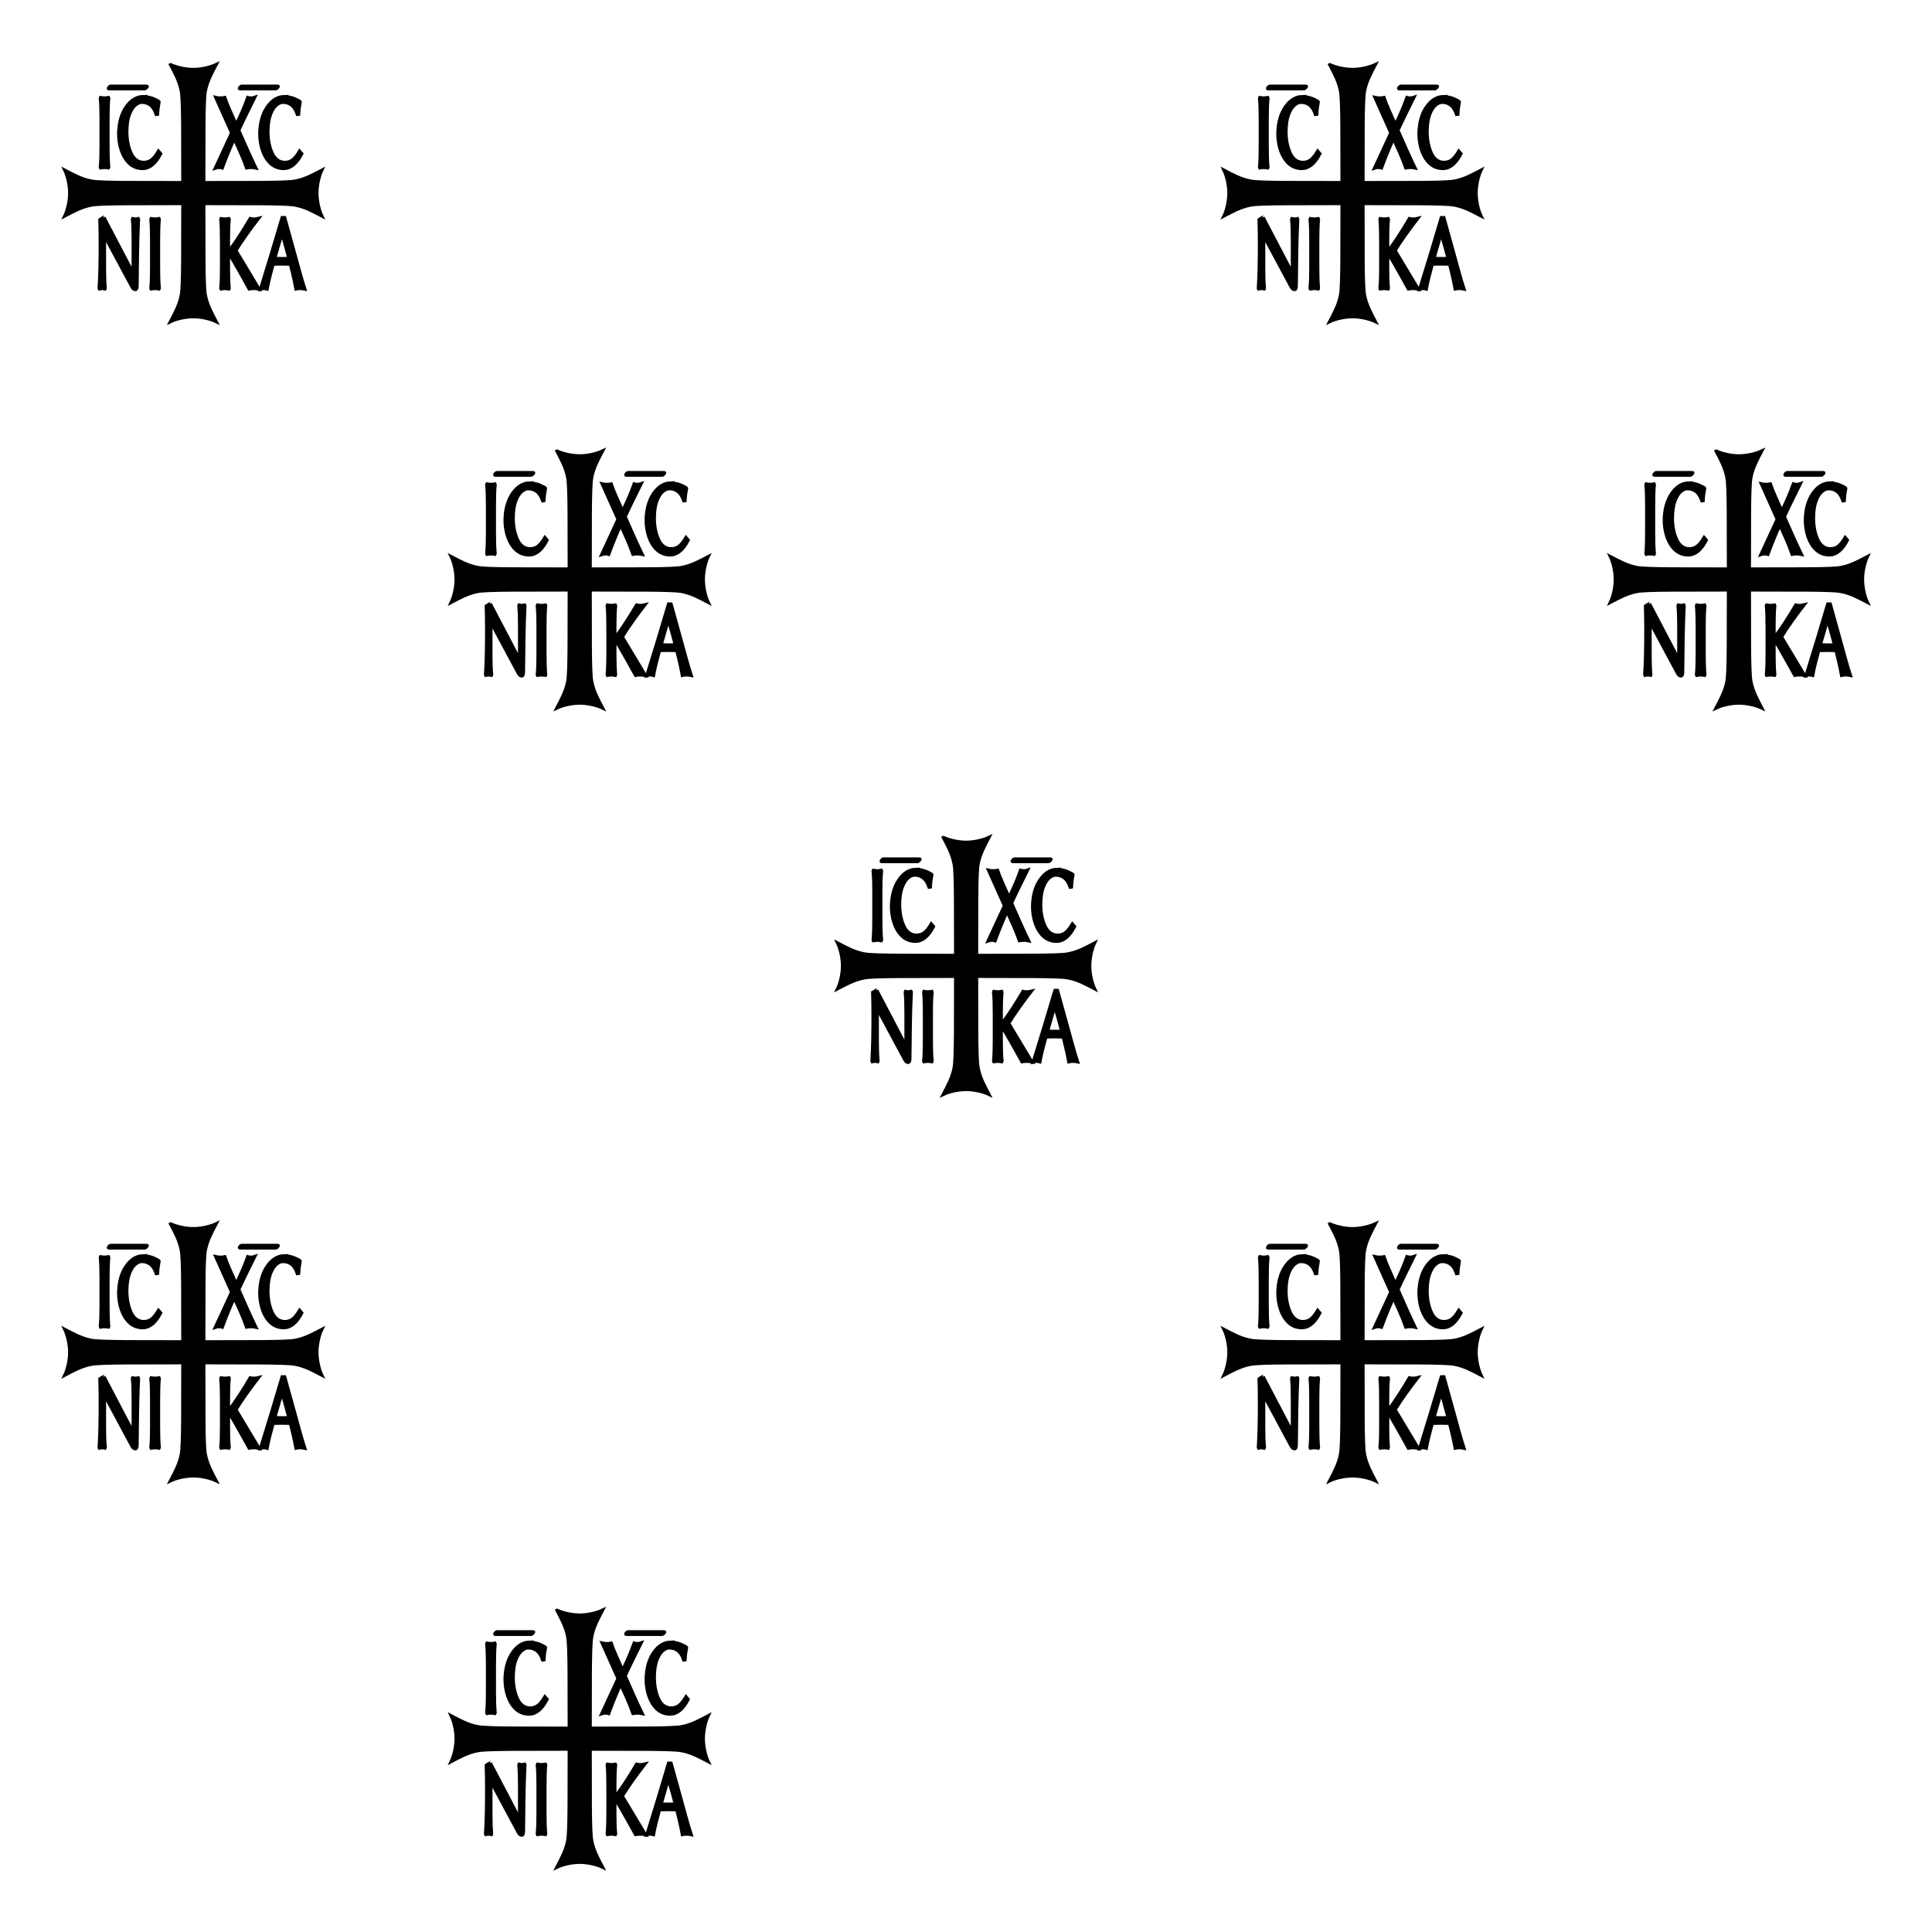
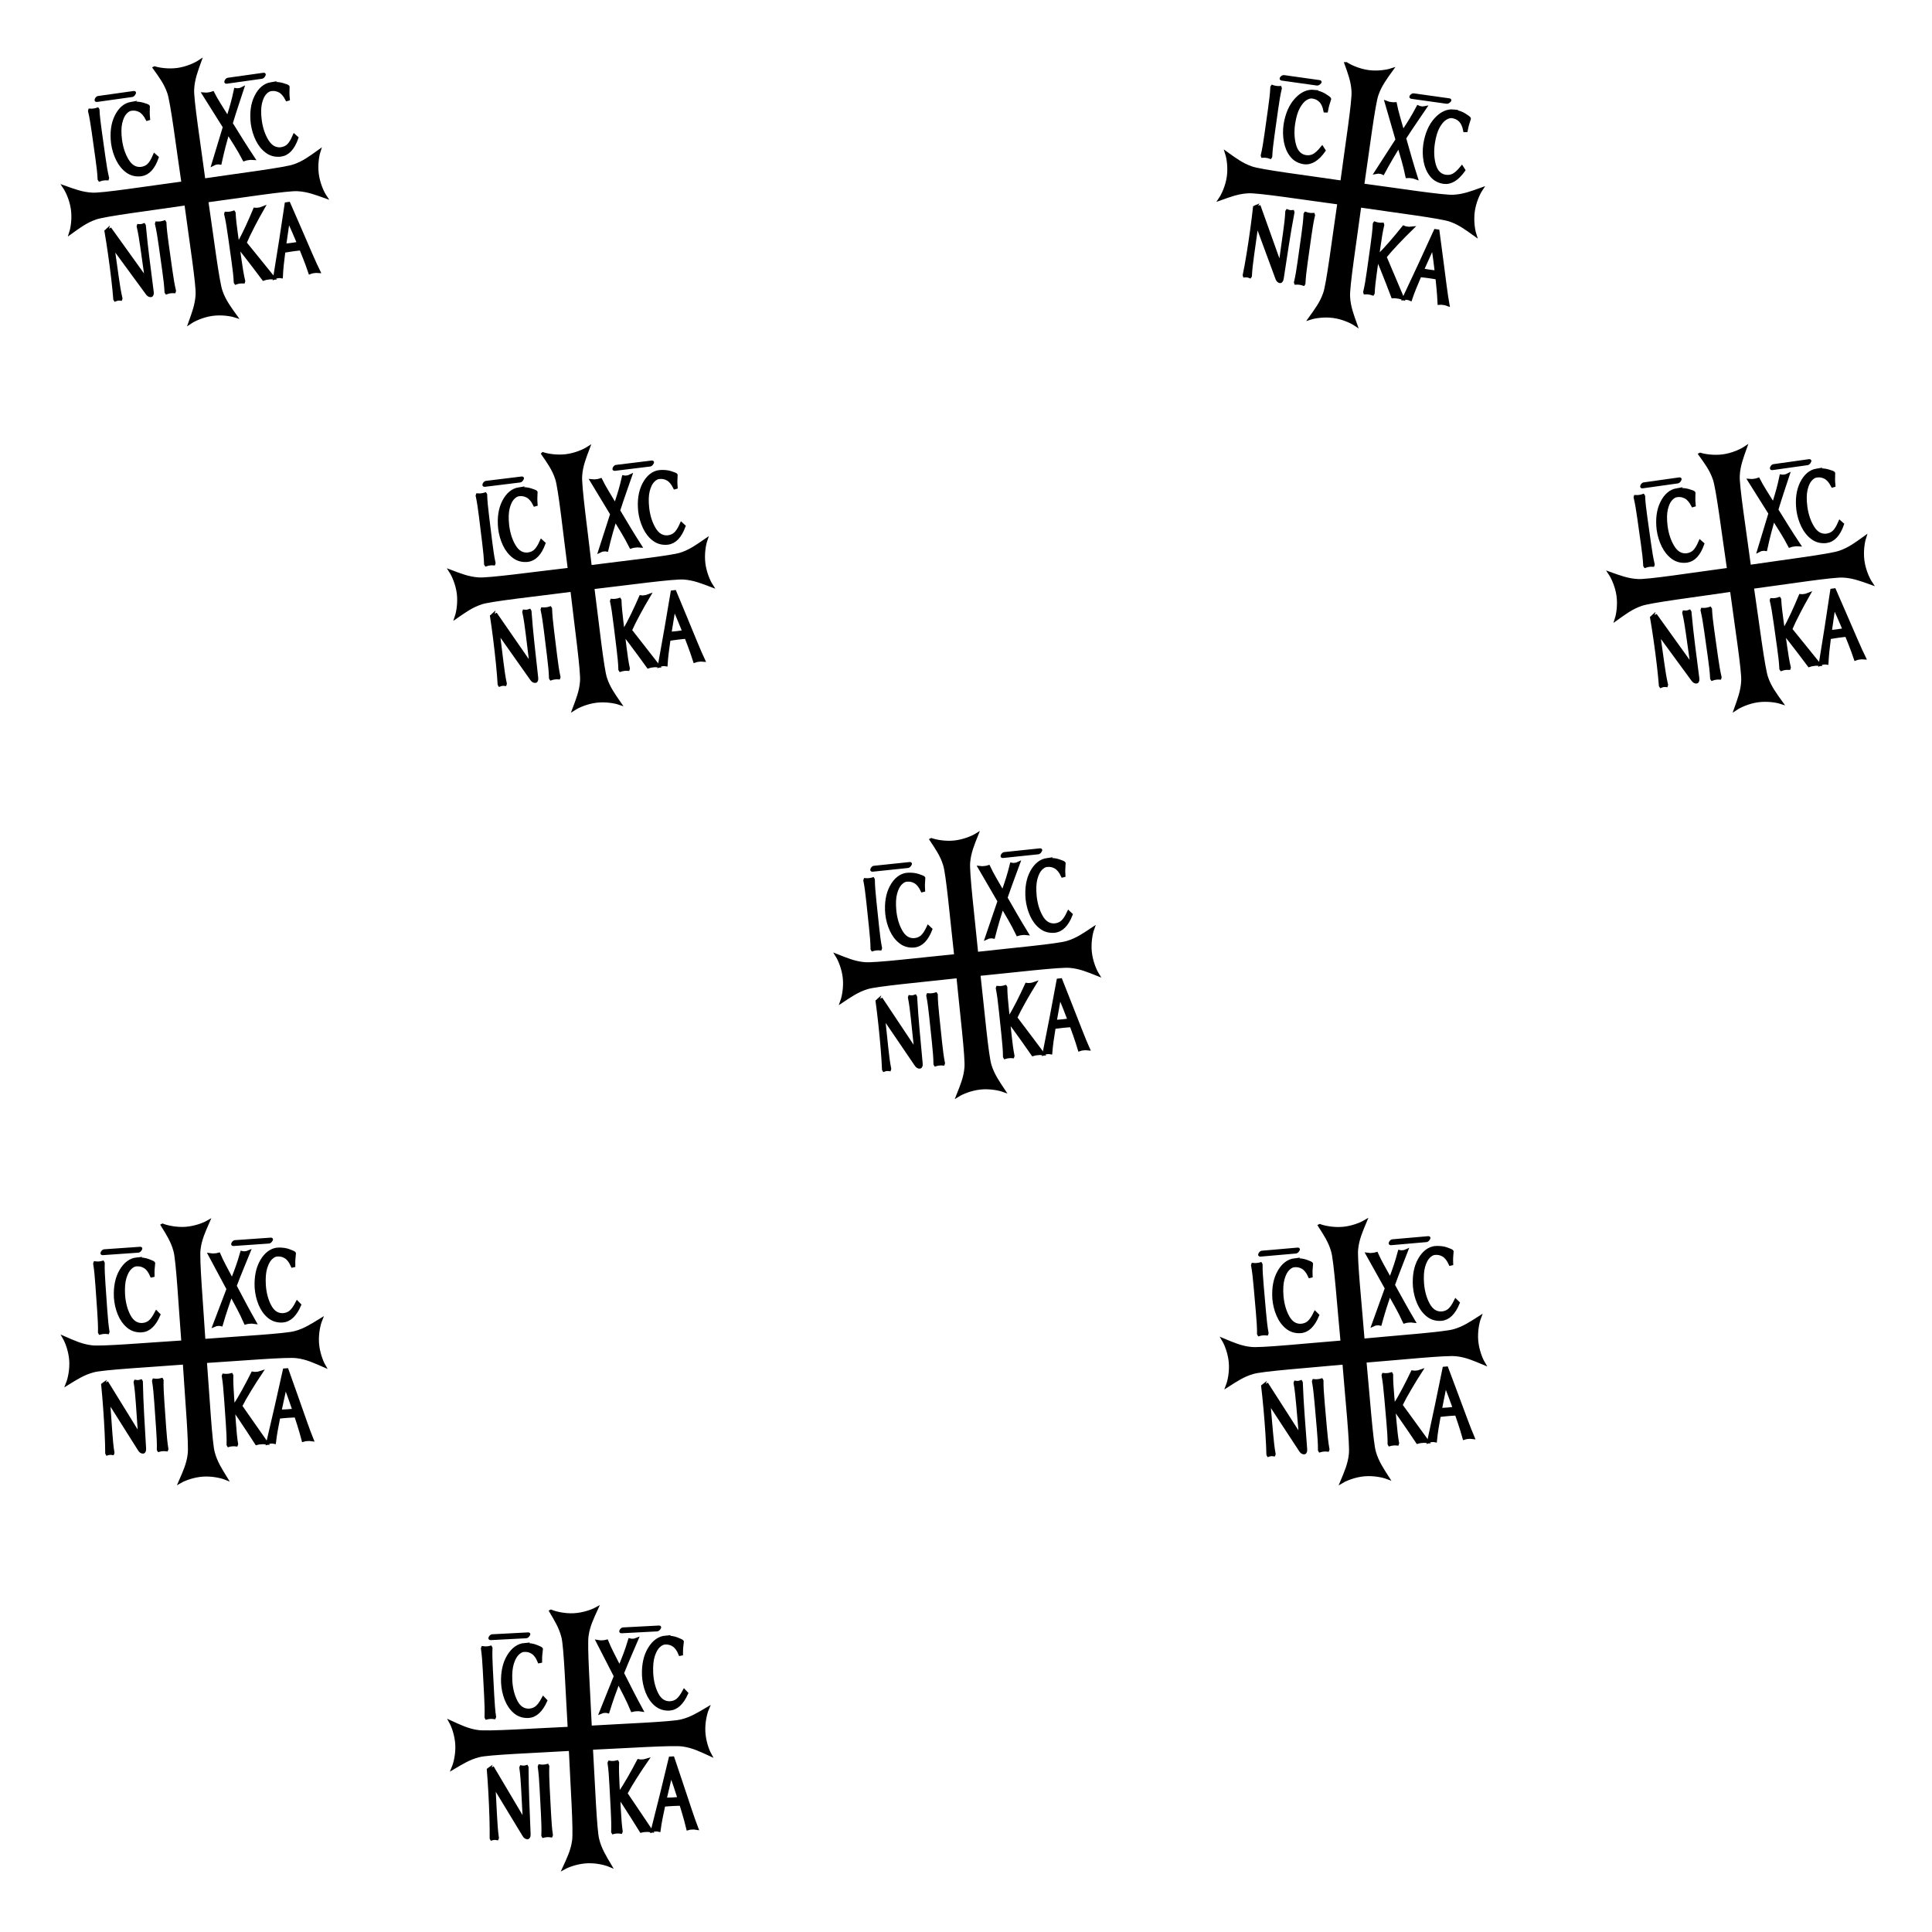
<svg xmlns="http://www.w3.org/2000/svg" width="1300" height="1300" viewBox="0 0 1300 1300">
  <defs>
    <g id="cross">
      <path stroke-linejoin="miter" d="m74.844,3.594c2.91,5.567,5.948,11.036,7.188,17.531,1.404,6.036,0.881,38.389,1.062,61.812-23.424-0.181-55.777,0.342-61.813-1.062-6.495-1.239-11.964-4.277-17.531-7.187,1.34,2.788,3.219,8.933,3.219,15.219,0,6.286-1.879,12.462-3.219,15.25,5.567-2.91,11.036-5.948,17.531-7.188,6.036-1.404,38.389-0.881,61.812-1.062-0.182,23.423,0.341,55.778-1.062,61.812-1.239,6.495-4.277,11.965-7.188,17.531,2.788-1.34,8.964-3.219,15.25-3.219s12.431,1.879,15.219,3.219c-2.91-5.567-5.948-11.036-7.188-17.531-1.403-6.035-0.881-38.389-1.062-61.812,23.423,0.182,55.778-0.341,61.812,1.062,6.495,1.239,11.933,4.277,17.5,7.188-1.34-2.788-3.188-8.964-3.188-15.25s1.848-12.431,3.188-15.219c-5.567,2.91-11.005,5.948-17.5,7.188-6.035,1.403-38.389,0.881-61.812,1.062,0.186-23.426-0.337-55.779,1.067-61.815,1.239-6.495,4.275-11.964,7.185-17.531-2.79,1.34-8.93,3.219-15.216,3.219s-12.463-1.879-15.25-3.219z" stroke="#000" stroke-linecap="butt" stroke-width="2.279px" fill="#000" />
      <path style="text-align:center;" d="m131.71,72.661c-1.934-4.035-3.786-8.03-5.557-11.987-1.771-3.957-3.694-8.295-5.769-13.015,2.256-4.846,4.307-9.123,6.154-12.833,1.847-3.71,3.311-6.671,4.393-8.882-0.286,0.103-0.627,0.166-1.023,0.188-0.396,0.022-0.737,0.031-1.023,0.027-0.286,0.004-0.627-0.004-1.023-0.027-0.396-0.022-0.737-0.085-1.023-0.188-1.229,3.372-2.366,6.262-3.409,8.669-1.043,2.407-2.537,5.67-4.483,9.788-1.635-3.653-3.166-7.093-4.592-10.321-1.426-3.228-2.51-5.94-3.251-8.136-0.448,0.103-0.916,0.166-1.407,0.188-0.49,0.022-0.947,0.031-1.37,0.027-0.424,0.004-0.879-0.004-1.364-0.027-0.485-0.022-0.94-0.085-1.364-0.188l10.522,23.466-10.766,23.251c0.286-0.103,0.627-0.166,1.023-0.188,0.396-0.022,0.737-0.031,1.023-0.027,0.307-0.004,0.655,0.004,1.041,0.027,0.387,0.022,0.722,0.085,1.005,0.188,1.3-3.526,2.64-6.962,4.019-10.305,1.379-3.344,2.758-6.556,4.136-9.638,1.555,3.413,3.035,6.703,4.44,9.869,1.405,3.166,2.744,6.524,4.016,10.074,0.447-0.103,0.917-0.166,1.413-0.188,0.495-0.022,0.966-0.031,1.413-0.027,0.447-0.004,0.917,0.004,1.413,0.027,0.495,0.022,0.966,0.085,1.413,0.188z" stroke="#000" stroke-miterlimit="4" stroke-width="2.621" fill="#000" />
      <path style="text-align:center;" d="m151,25.226c-4.268,0.142-7.96,2.477-11.076,7.006-3.117,4.529-4.751,10.398-4.902,17.609,0.001,3.925,0.589,7.652,1.764,11.182,1.175,3.529,2.933,6.417,5.272,8.662,2.339,2.245,5.255,3.405,8.747,3.479,2.36-0.004,4.533-0.821,6.521-2.449s3.809-4.041,5.462-7.239l-1.169-1.363c-1.662,2.757-3.258,4.689-4.786,5.795s-3.392,1.639-5.59,1.597c-3.77-0.221-6.581-2.416-8.434-6.584s-2.776-8.982-2.771-14.442c0.053-4.832,0.645-8.708,1.777-11.628,1.132-2.921,2.486-5.032,4.061-6.334,1.576-1.302,3.056-1.941,4.44-1.916,2.207-0.03,4.162,0.586,5.864,1.848,1.702,1.262,3.06,3.349,4.074,6.261l0.487-0.072c0.081-1.712,0.194-3.055,0.337-4.029,0.143-0.974,0.356-2.286,0.637-3.937l-0.098-0.215c-0.071-0.135-1.098-0.673-3.081-1.615-1.983-0.942-4.496-1.48-7.538-1.615z" stroke="#000" stroke-miterlimit="4" stroke-width="2.621" fill="#000" />
      <path style="text-align:center;" d="m28.245,40.511,0,17.582c0.004,2.711-0.028,5.291-0.097,7.741s-0.199,4.654-0.39,6.611l0.098,0.215c0.323-0.072,0.737-0.126,1.242-0.161,0.505-0.036,0.919-0.054,1.242-0.054,0.323,0,0.737,0.018,1.242,0.054,0.505,0.036,0.919,0.09,1.242,0.161l0.098-0.215c-0.191-2.051-0.321-4.282-0.39-6.692-0.069-2.41-0.101-4.964-0.098-7.661v-17.582c-0.004-2.715,0.028-5.304,0.098-7.768,0.069-2.464,0.199-4.659,0.39-6.584l-0.098-0.215c-0.323,0.072-0.737,0.126-1.242,0.161-0.505,0.036-0.919,0.054-1.242,0.054-0.323,0-0.737-0.018-1.242-0.054-0.505-0.036-0.919-0.09-1.242-0.161l-0.098,0.215c0.191,2.051,0.321,4.282,0.39,6.692,0.069,2.41,0.101,4.964,0.097,7.661z" stroke="#000" stroke-miterlimit="4" stroke-width="2.621" fill="#000" />
      <path style="text-align:center;" d="m56.057,25.226c-4.268,0.142-7.96,2.477-11.076,7.006-3.117,4.529-4.751,10.398-4.902,17.609,0.001,3.925,0.589,7.652,1.764,11.182,1.175,3.529,2.933,6.417,5.272,8.662,2.339,2.245,5.255,3.405,8.747,3.479,2.36-0.004,4.533-0.821,6.521-2.449s3.809-4.041,5.462-7.239l-1.169-1.363c-1.662,2.757-3.258,4.689-4.786,5.795-1.528,1.106-3.392,1.639-5.59,1.597-3.77-0.221-6.581-2.416-8.434-6.584s-2.776-8.982-2.771-14.442c0.053-4.832,0.645-8.708,1.777-11.628,1.132-2.921,2.486-5.032,4.061-6.334,1.576-1.302,3.056-1.941,4.44-1.916,2.207-0.03,4.162,0.586,5.864,1.848,1.702,1.262,3.06,3.349,4.074,6.261l0.487-0.072c0.081-1.712,0.194-3.055,0.337-4.029,0.143-0.974,0.356-2.286,0.637-3.937l-0.098-0.215c-0.071-0.135-1.098-0.673-3.081-1.615-1.983-0.942-4.496-1.48-7.538-1.615z" stroke="#000" stroke-miterlimit="4" stroke-width="2.621" fill="#000" />
      <path style="text-align:center;" d="m109.3,121.97,0,17.582c0.004,2.711-0.028,5.291-0.097,7.741-0.069,2.45-0.199,4.654-0.39,6.611l0.097,0.215c0.323-0.072,0.737-0.126,1.242-0.162,0.505-0.036,0.919-0.054,1.242-0.054,0.323,0,0.737,0.017,1.242,0.054,0.505,0.036,0.919,0.09,1.242,0.162l0.097-0.215c-0.191-2.051-0.321-4.282-0.39-6.692-0.069-2.41-0.102-4.964-0.098-7.661v-9.236c0.133,0.025,0.289,0.075,0.468,0.152,0.18,0.077,0.332,0.187,0.457,0.329,0.712,1.067,1.837,2.928,3.374,5.584s3.206,5.591,5.008,8.806c1.802,3.214,3.457,6.192,4.965,8.933,0.436-0.103,0.94-0.166,1.51-0.188,0.57-0.022,1.074-0.031,1.51-0.028,0.473-0.006,0.976,0.006,1.51,0.028,0.534,0.022,1.037,0.085,1.51,0.188l-15.296-25.476v-0.144c1.798-3.014,4.145-6.548,7.039-10.603,2.894-4.055,5.484-7.553,7.77-10.495-0.399,0.103-0.819,0.166-1.26,0.188-0.441,0.022-0.849,0.031-1.224,0.027-0.337,0.004-0.735-0.004-1.194-0.027-0.459-0.022-0.857-0.085-1.194-0.188-2.207,3.739-4.527,7.492-6.96,11.258-2.433,3.766-4.74,7.07-6.923,9.912-0.176,0.216-0.366,0.373-0.569,0.47-0.203,0.098-0.371,0.154-0.503,0.169v-7.241c-0.004-2.715,0.028-5.304,0.098-7.768,0.069-2.464,0.199-4.659,0.39-6.584l-0.097-0.215c-0.323,0.072-0.737,0.126-1.242,0.161-0.505,0.036-0.919,0.054-1.242,0.054-0.323,0-0.737-0.018-1.242-0.054-0.505-0.036-0.919-0.09-1.242-0.161l-0.097,0.215c0.191,2.051,0.321,4.282,0.39,6.692,0.069,2.41,0.101,4.964,0.097,7.661z" stroke="#000" stroke-miterlimit="4" stroke-width="2.621" fill="#000" />
      <path style="text-align:center;" d="m154.71,134.13c-0.822,0.03-1.689,0.055-2.599,0.075-0.91,0.019-1.737,0.032-2.482,0.032-0.731-0.003-1.562-0.022-2.492-0.058-0.93-0.034-1.794-0.061-2.594-0.079l5.134-17.646h0.097c1.991,6.778,3.636,12.67,4.935,17.675zm-11.121,3.387c0.967-0.033,2.035-0.062,3.206-0.085,1.171-0.022,2.197-0.036,3.078-0.037,0.933,0.001,1.887,0.014,2.862,0.037,0.975,0.022,1.926,0.052,2.852,0.085,1.183,4.708,2.075,8.451,2.676,11.23,0.601,2.779,0.97,4.568,1.109,5.369,0.412-0.103,0.818-0.166,1.218-0.188,0.4-0.022,0.806-0.031,1.218-0.028,0.432-0.006,0.919,0.006,1.461,0.028,0.542,0.022,1.029,0.085,1.461,0.188-0.849-2.576-2.031-6.585-3.547-12.027-1.516-5.442-3.146-11.354-4.889-17.736-1.744-6.382-3.381-12.273-4.911-17.672h-1.364c-2.337,7.955-4.702,15.87-7.094,23.744-2.392,7.875-4.818,15.771-7.277,23.691,0.293-0.103,0.584-0.166,0.871-0.188,0.287-0.022,0.565-0.031,0.834-0.028,0.289-0.006,0.648,0.006,1.078,0.028,0.429,0.022,0.801,0.085,1.114,0.188,0.409-2.224,0.966-4.755,1.669-7.594,0.703-2.839,1.495-5.841,2.374-9.004z" stroke="#000" stroke-miterlimit="4" stroke-width="2.621" fill="#000" />
      <path style="text-align:center;" d="m27.441,107.61c0.146,4.653,0.227,9.828,0.242,15.525,0.015,5.697-0.038,11.271-0.159,16.721-0.121,5.45-0.311,10.13-0.57,14.042l0.097,0.215c0.29-0.072,0.574-0.126,0.852-0.162,0.278-0.036,0.562-0.054,0.852-0.054s0.574,0.017,0.852,0.054c0.278,0.036,0.562,0.09,0.852,0.162l0.098-0.215c-0.191-2.051-0.321-4.282-0.39-6.692-0.069-2.41-0.102-4.964-0.097-7.661v-17.151c-0.034-2.178,0.057-3.347,0.272-3.507,0.215-0.16,0.758,0.626,1.628,2.359l17.001,31.647c0.273,0.543,0.592,0.964,0.956,1.265,0.364,0.3,0.744,0.453,1.139,0.457,0.334-0.008,0.567-0.208,0.7-0.601,0.133-0.393,0.208-0.934,0.225-1.624,0.098-8.028,0.194-15.546,0.286-22.551,0.092-7.006,0.322-14.415,0.688-22.228l-0.097-0.215c-0.29,0.072-0.574,0.126-0.852,0.161-0.278,0.036-0.562,0.054-0.853,0.054-0.29,0-0.574-0.018-0.852-0.054-0.278-0.036-0.562-0.09-0.852-0.161l-0.097,0.215c0.191,2.05,0.321,4.278,0.39,6.684,0.069,2.406,0.101,4.962,0.098,7.669v19.161c-0.017,1.885-0.242,2.577-0.672,2.077-0.43-0.5-1.164-1.791-2.203-3.871l-16.708-31.87c-0.015,0.006-0.101,0.03-0.259,0.072-0.158,0.042-0.299,0.066-0.423,0.072-0.81-0.009-1.358-0.045-1.644-0.108-0.286-0.063-0.42-0.099-0.402-0.108z" stroke="#000" stroke-miterlimit="4" stroke-width="2.621" fill="#000" />
      <path style="text-align:center;" d="m62.259,121.97,0,17.582c0.004,2.711-0.028,5.291-0.097,7.741s-0.199,4.654-0.39,6.611l0.098,0.215c0.323-0.072,0.737-0.126,1.242-0.162,0.505-0.036,0.919-0.054,1.242-0.054,0.323,0,0.737,0.017,1.242,0.054,0.505,0.036,0.919,0.09,1.242,0.162l0.097-0.215c-0.191-2.051-0.321-4.282-0.39-6.692-0.069-2.41-0.101-4.964-0.098-7.661v-17.582c-0.004-2.715,0.028-5.304,0.098-7.768,0.069-2.464,0.199-4.659,0.39-6.584l-0.097-0.215c-0.323,0.072-0.737,0.126-1.242,0.161-0.505,0.036-0.919,0.054-1.242,0.054-0.323,0-0.737-0.018-1.242-0.054-0.505-0.036-0.919-0.09-1.242-0.161l-0.098,0.215c0.191,2.051,0.321,4.282,0.39,6.692,0.069,2.41,0.101,4.964,0.097,7.661z" stroke="#000" stroke-miterlimit="4" stroke-width="2.621" fill="#000" />
      <path style="text-align:center;" d="m57.297,20.813c0.72-0.058,1.367-0.39,1.942-0.996,0.574-0.605,0.878-1.135,0.911-1.588,0.004-0.336-0.11-0.632-0.343-0.888-0.233-0.256-0.612-0.39-1.136-0.404h-24.196c-0.665,0.039-1.264,0.338-1.796,0.897-0.533,0.559-0.814,1.145-0.845,1.758,0.008,0.333,0.152,0.617,0.436,0.852,0.284,0.235,0.667,0.357,1.149,0.368z" fill="#000" />
      <path style="text-align:center;" d="m145.46,20.813c0.72-0.058,1.367-0.39,1.942-0.996,0.574-0.605,0.878-1.135,0.911-1.588,0.004-0.336-0.11-0.632-0.343-0.888-0.233-0.256-0.612-0.39-1.136-0.404h-24.196c-0.665,0.039-1.264,0.338-1.796,0.897-0.533,0.559-0.814,1.145-0.845,1.758,0.008,0.333,0.152,0.617,0.436,0.852,0.284,0.235,0.667,0.357,1.149,0.368z" fill="#000" />
    </g>
  </defs>
-   <use href="#cross" x="40" y="40" />
-   <use href="#cross" x="820" y="40" />
-   <use href="#cross" x="300" y="300" />
-   <use href="#cross" x="1080" y="300" />
-   <use href="#cross" x="560" y="560" />
-   <use href="#cross" x="40" y="820" />
-   <use href="#cross" x="820" y="820" />
-   <use href="#cross" x="300" y="1080" />
+   <use href="#cross" x="40" y="40" transform="rotate(-8 125 122)" />
+   <use href="#cross" x="820" y="40" transform="rotate(8 905 122)" />
+   <use href="#cross" x="300" y="300" transform="rotate(-7 385 382)" />
+   <use href="#cross" x="1080" y="300" transform="rotate(-8 1165 382)" />
+   <use href="#cross" x="560" y="560" transform="rotate(-6 645 642)" />
+   <use href="#cross" x="40" y="820" transform="rotate(-4 125 902)" />
+   <use href="#cross" x="820" y="820" transform="rotate(-5 905 902)" />
+   <use href="#cross" x="300" y="1080" transform="rotate(-3 385 1162)" />
</svg>
